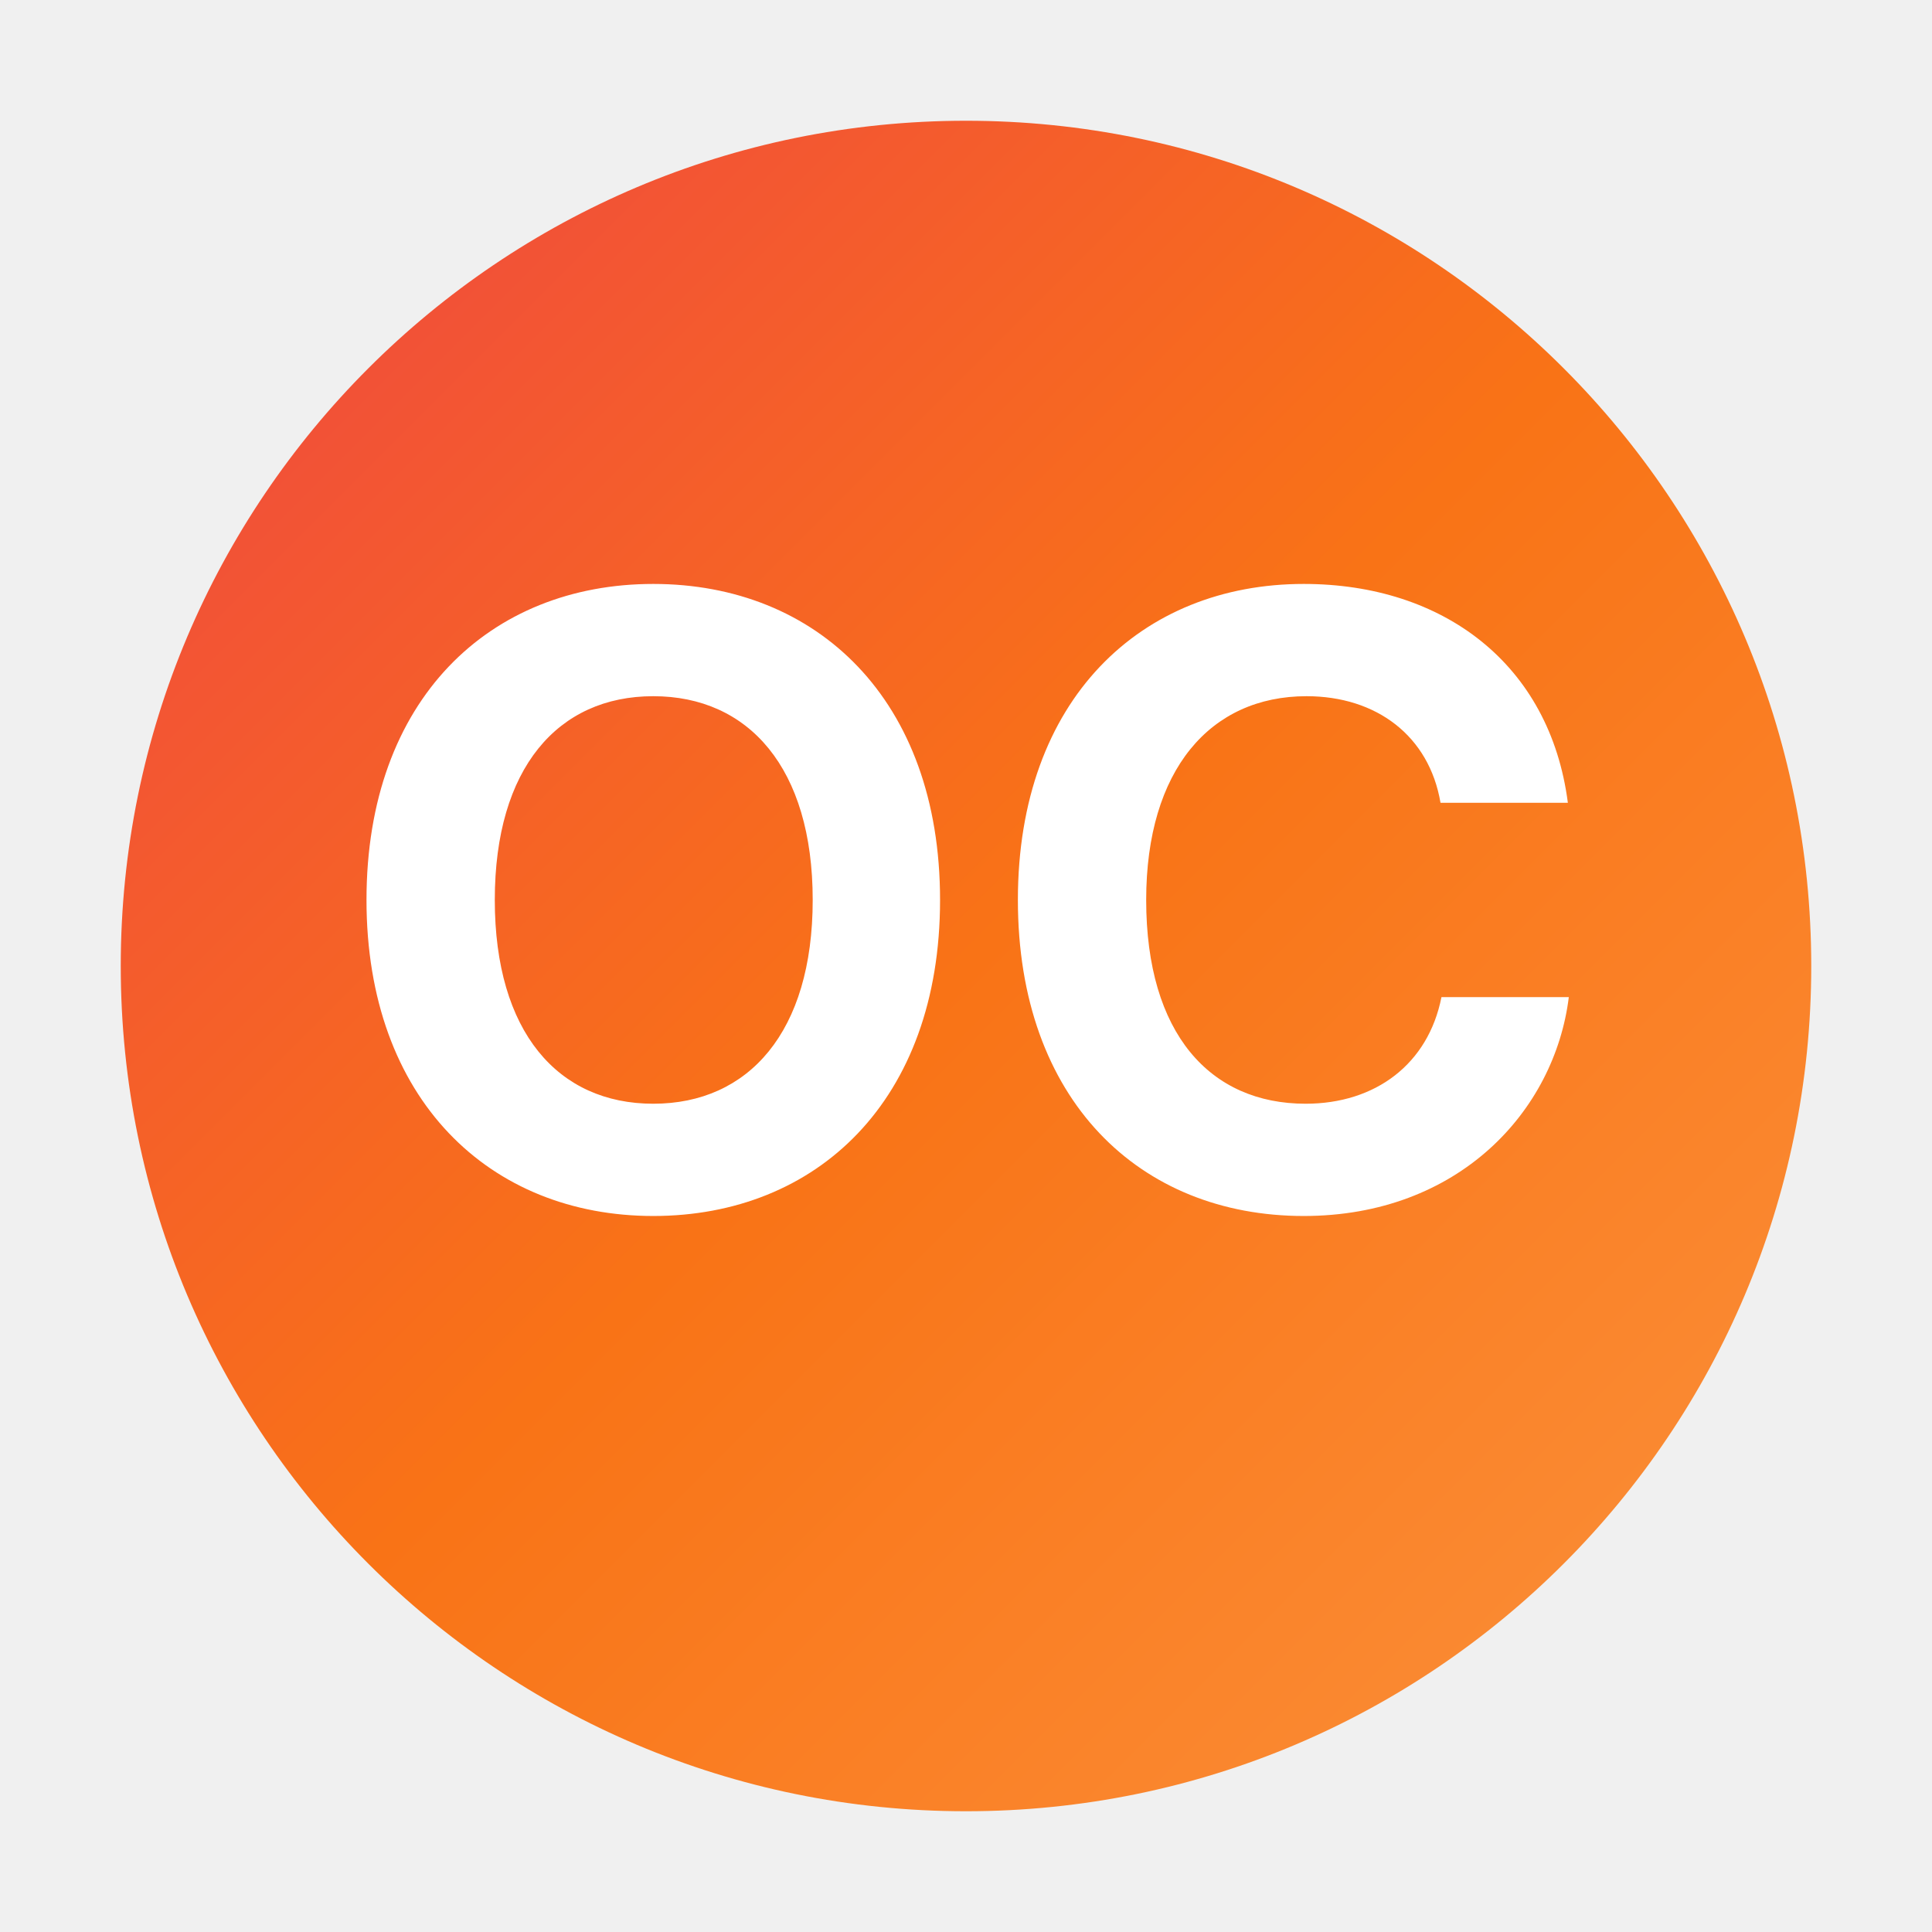
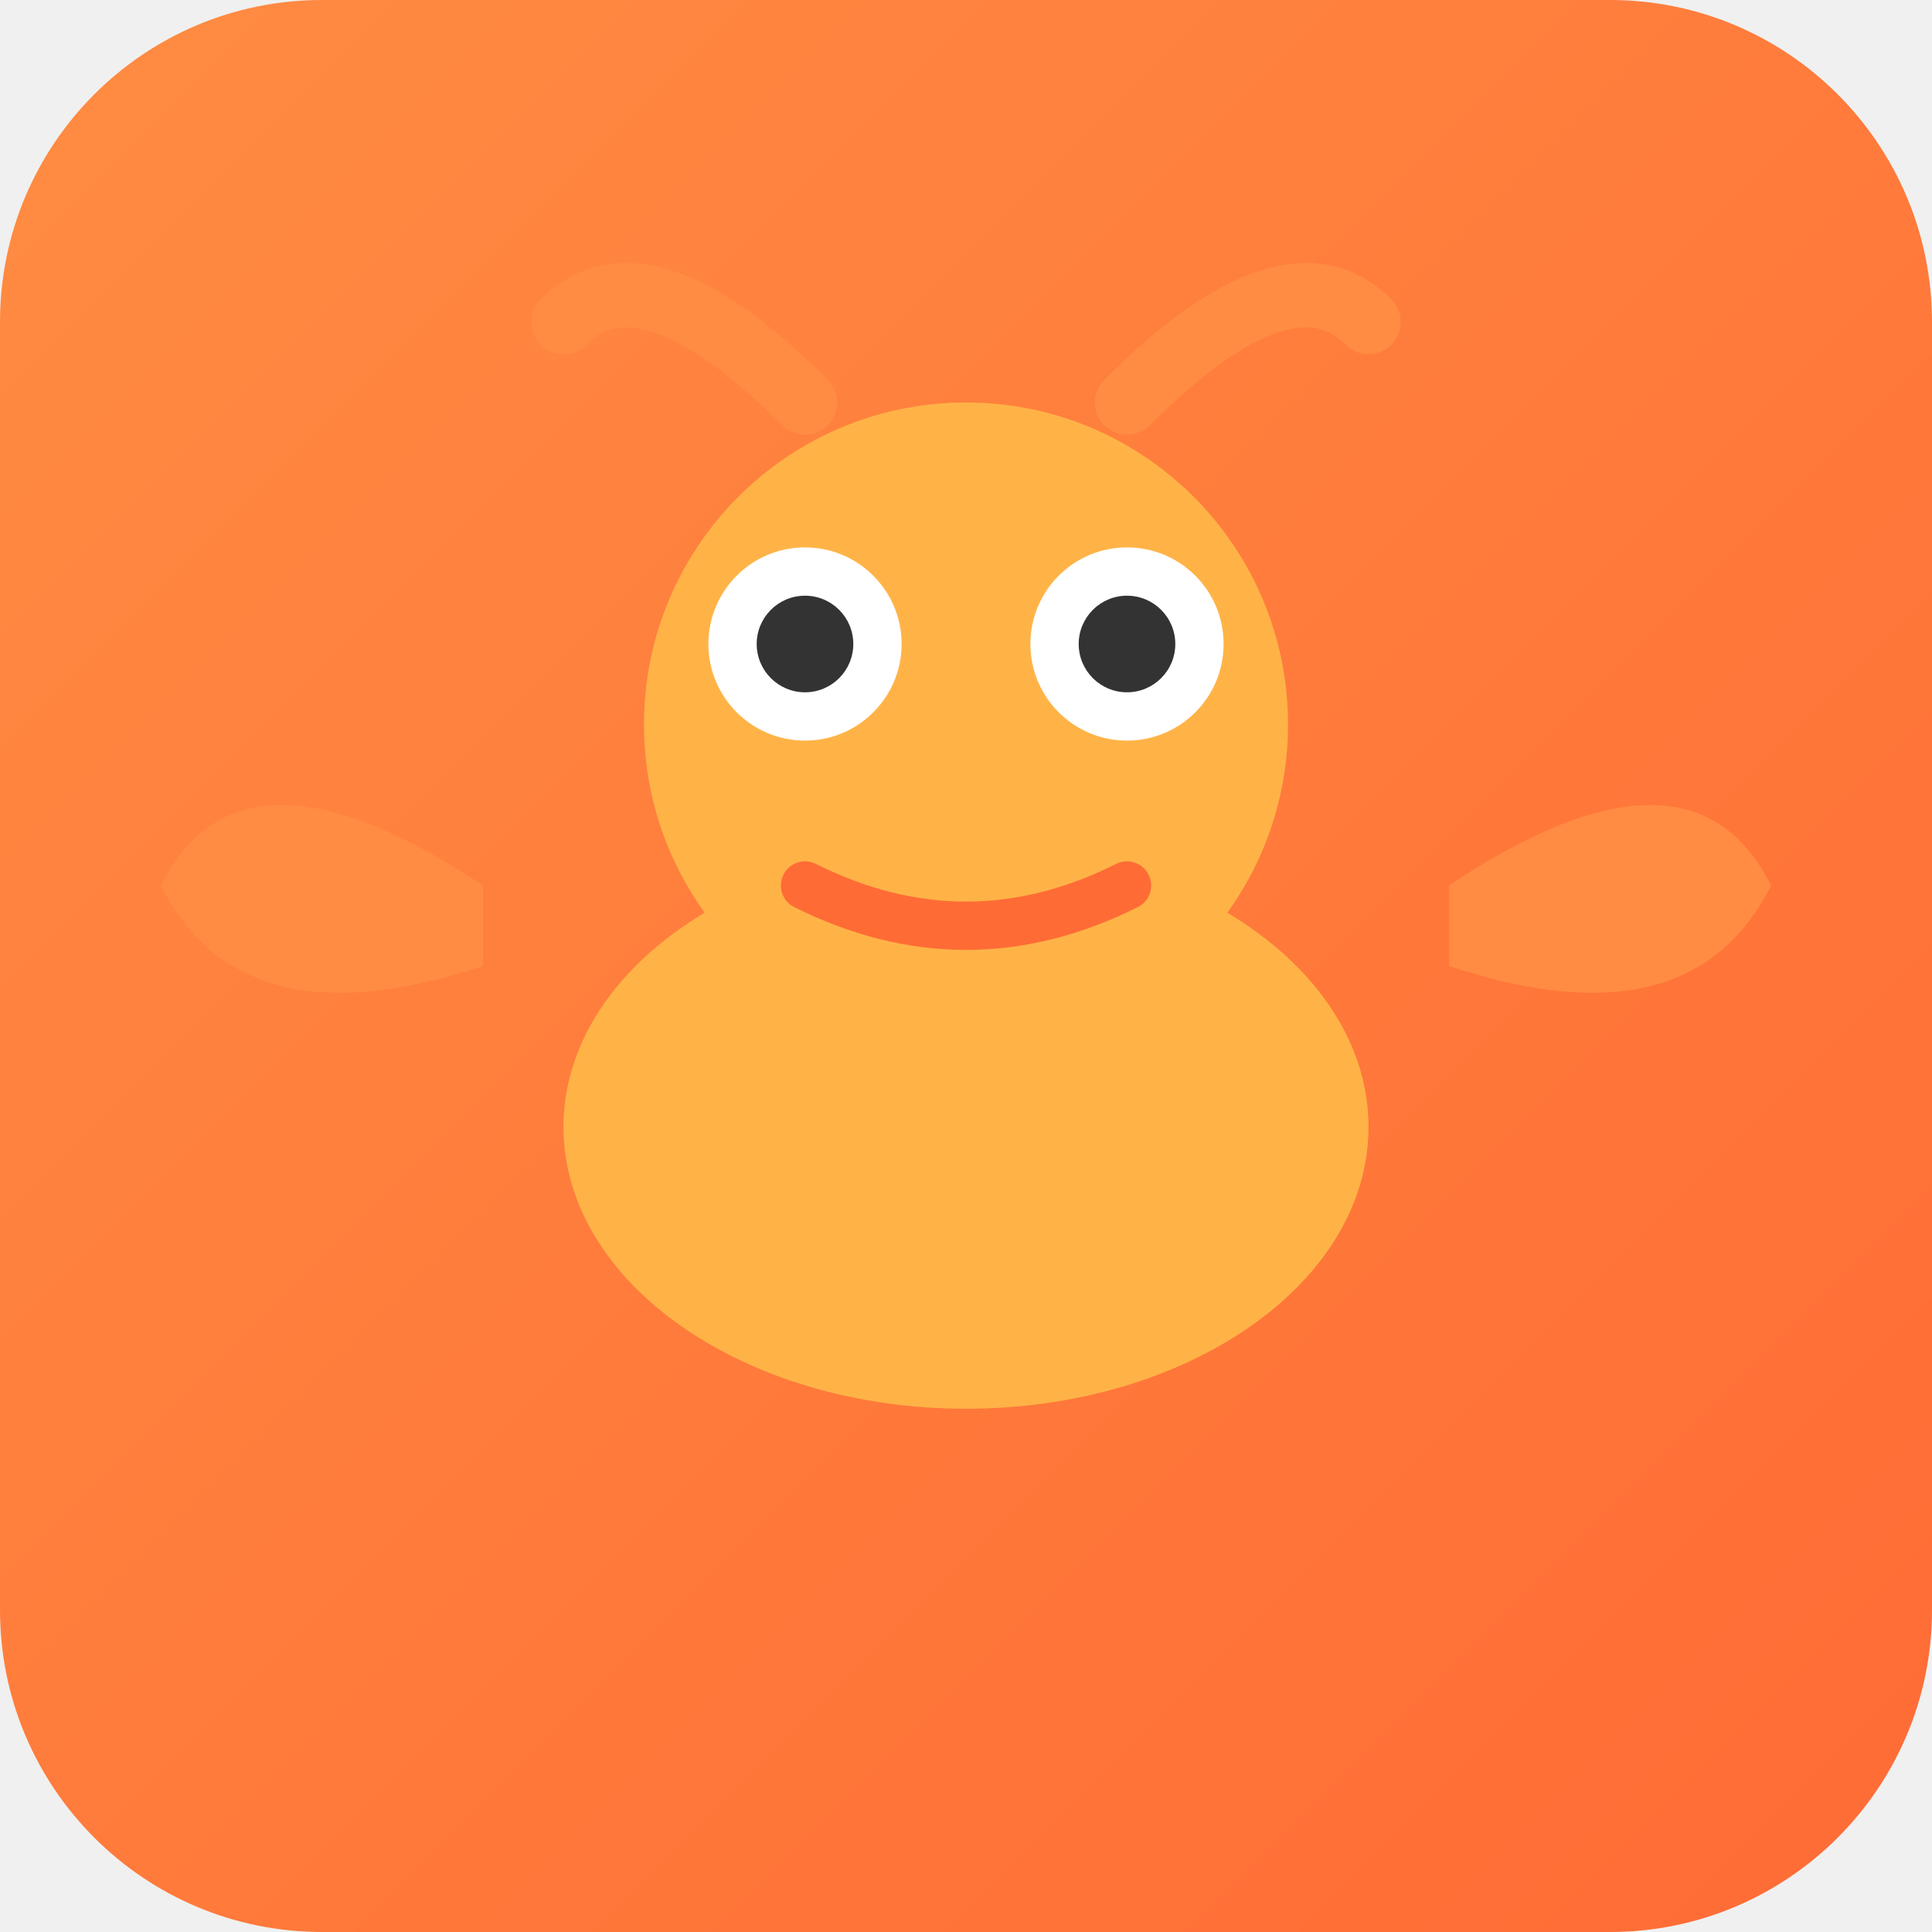
- <svg xmlns="http://www.w3.org/2000/svg" viewBox="0 0 32 32" width="32" height="32">
+ <svg xmlns="http://www.w3.org/2000/svg" viewBox="0 0 24 24">
  <defs>
-     <linearGradient id="grad" x1="0%" y1="0%" x2="100%" y2="100%">
-       <stop offset="0%" style="stop-color:#ef4444" />
-       <stop offset="50%" style="stop-color:#f97316" />
-       <stop offset="100%" style="stop-color:#fb923c" />
+     <linearGradient id="bg" x1="0%" y1="0%" x2="100%" y2="100%">
+       <stop offset="0%" style="stop-color:#FF8C42" />
+       <stop offset="100%" style="stop-color:#FF6B35" />
    </linearGradient>
  </defs>
-   <circle cx="16" cy="16" r="14" fill="url(#grad)" />
-   <text x="16" y="20" font-family="system-ui, -apple-system, sans-serif" font-size="14" font-weight="700" text-anchor="middle" fill="white">OC</text>
+   <rect width="24" height="24" rx="4" fill="url(#bg)" />
+   <ellipse cx="12" cy="14" rx="5" ry="3.5" fill="#FFB347" />
+   <circle cx="12" cy="9" r="4" fill="#FFB347" />
+   <path d="M6 11 Q3 9 2 11 Q3 13 6 12" fill="#FF8C42" />
+   <path d="M18 11 Q21 9 22 11 Q21 13 18 12" fill="#FF8C42" />
+   <circle cx="10" cy="8" r="1.2" fill="white" />
+   <circle cx="14" cy="8" r="1.2" fill="white" />
+   <circle cx="10" cy="8" r="0.6" fill="#333" />
+   <circle cx="14" cy="8" r="0.6" fill="#333" />
+   <path d="M10 5 Q8 3 7 4" stroke="#FF8C42" stroke-width="0.8" fill="none" stroke-linecap="round" />
+   <path d="M14 5 Q16 3 17 4" stroke="#FF8C42" stroke-width="0.8" fill="none" stroke-linecap="round" />
+   <path d="M10 11 Q12 12 14 11" stroke="#FF6B35" stroke-width="0.6" fill="none" stroke-linecap="round" />
</svg>
